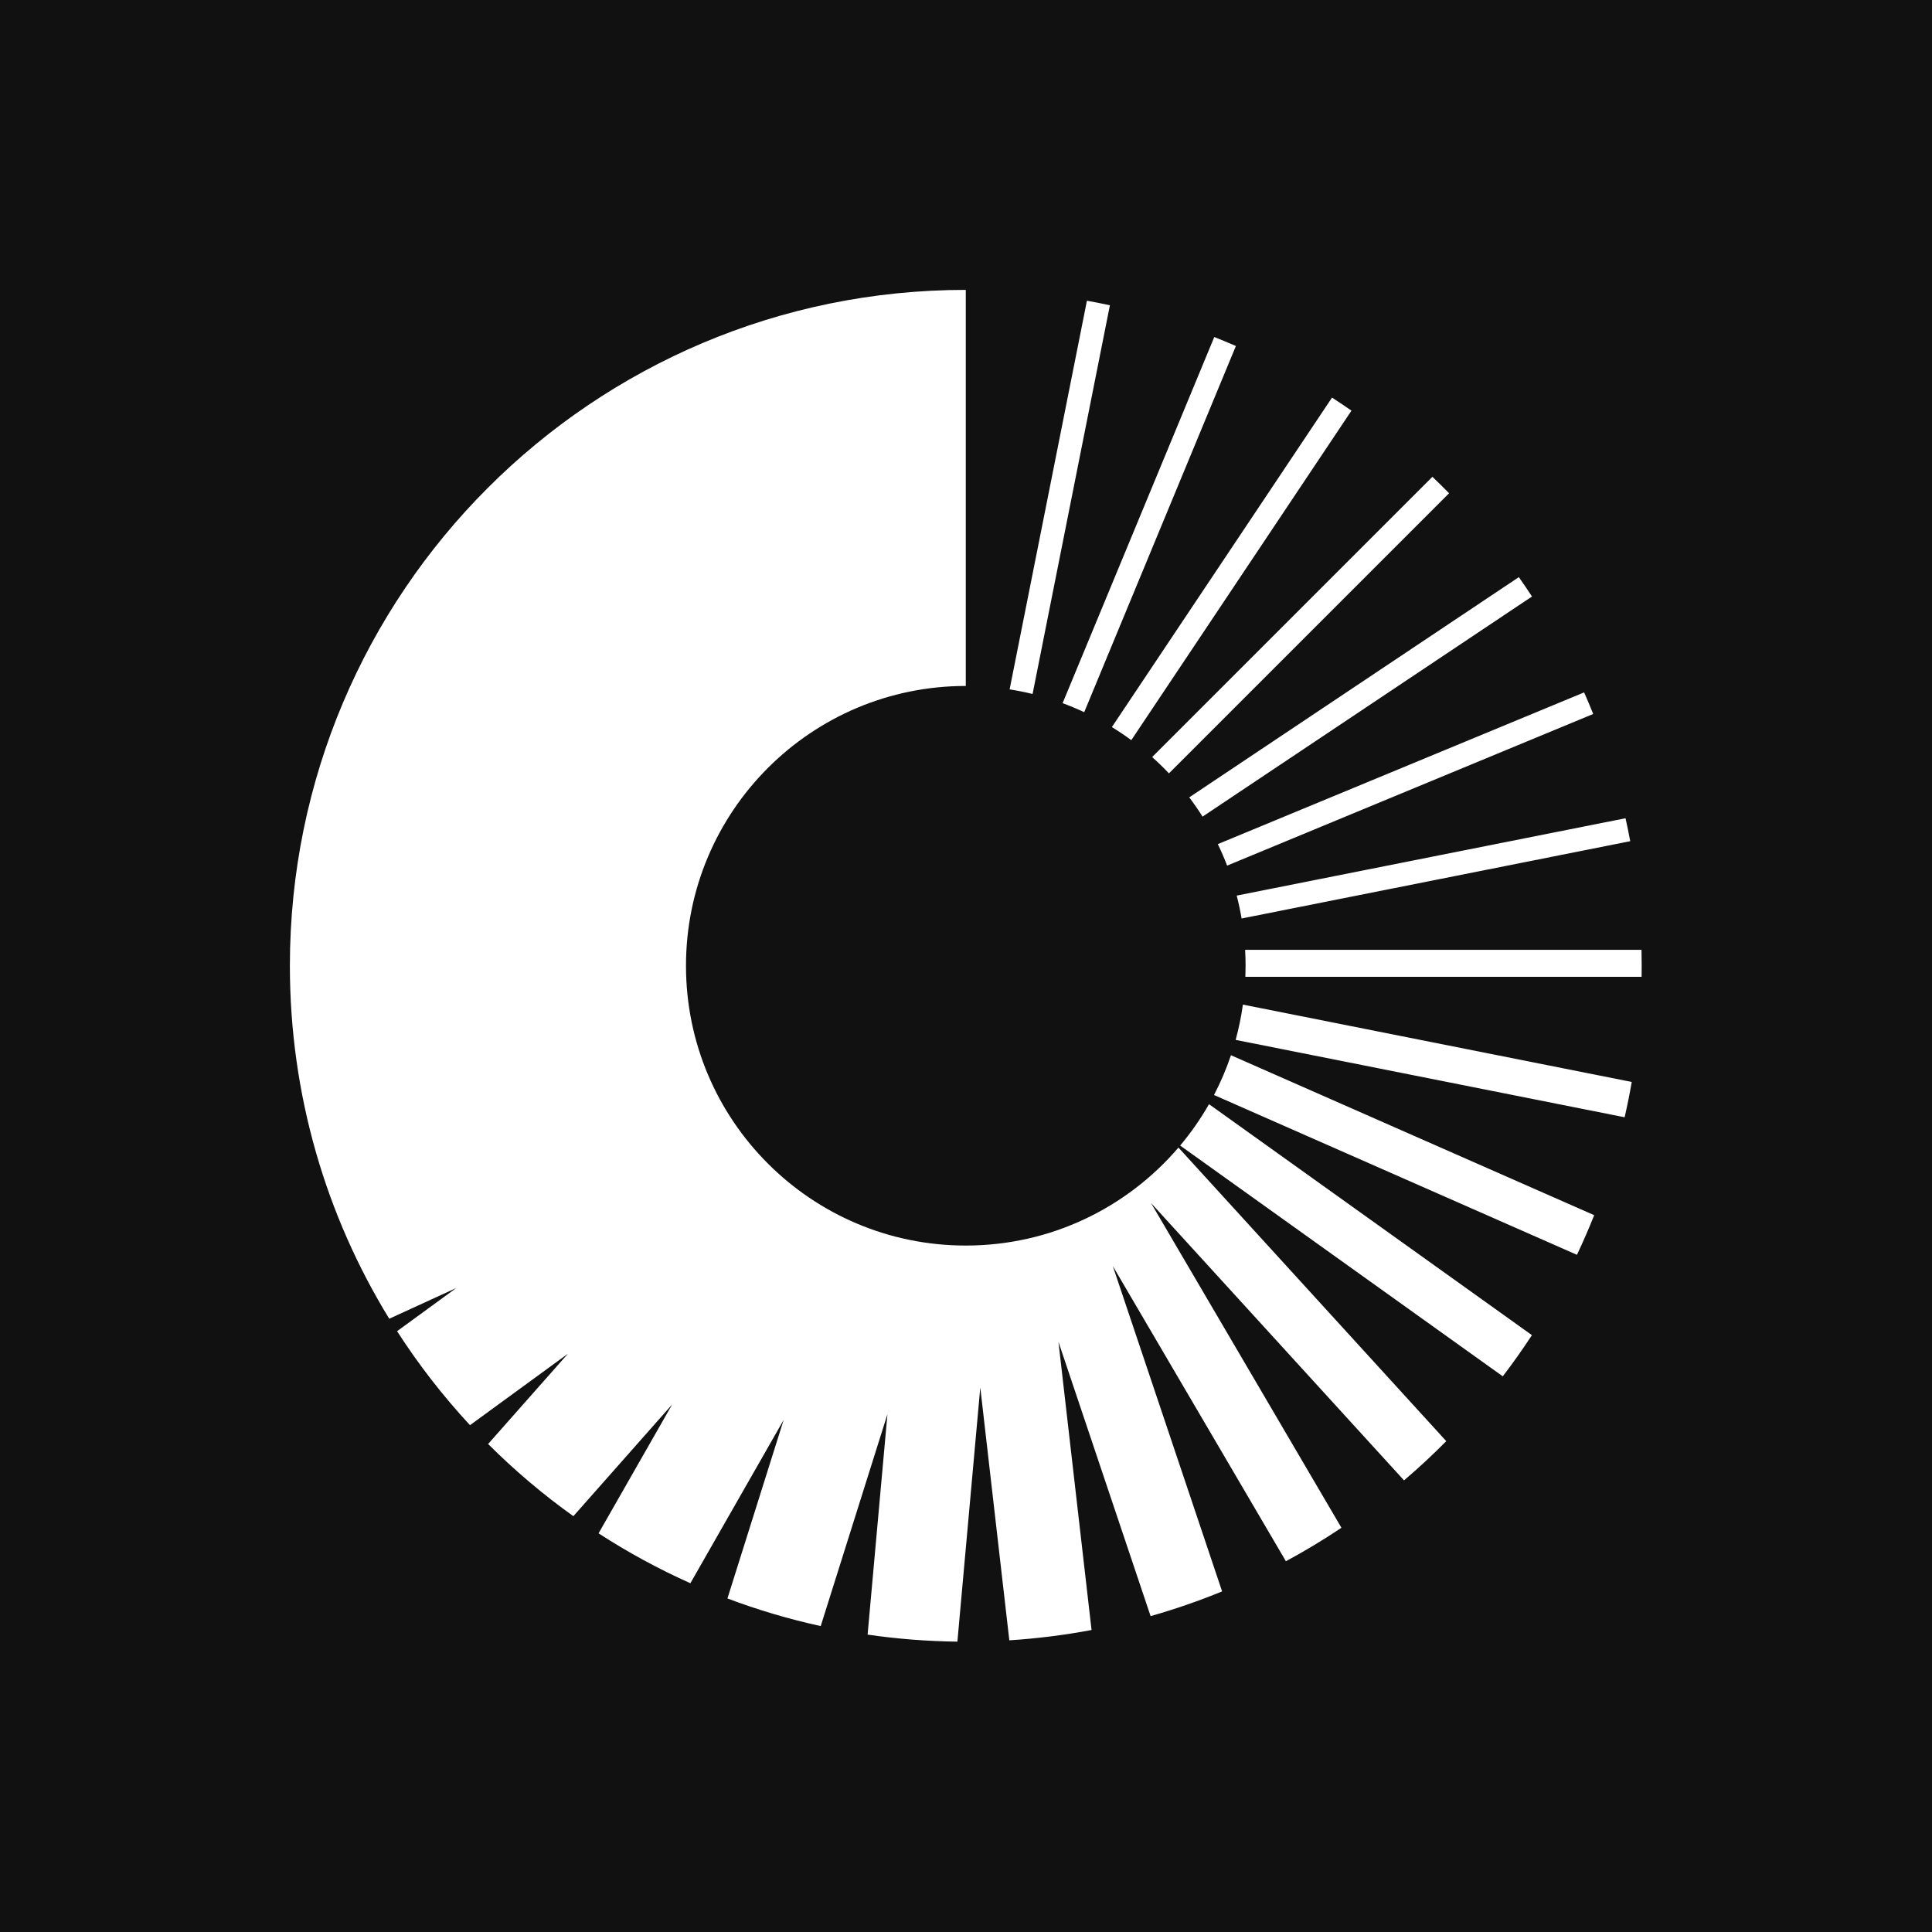
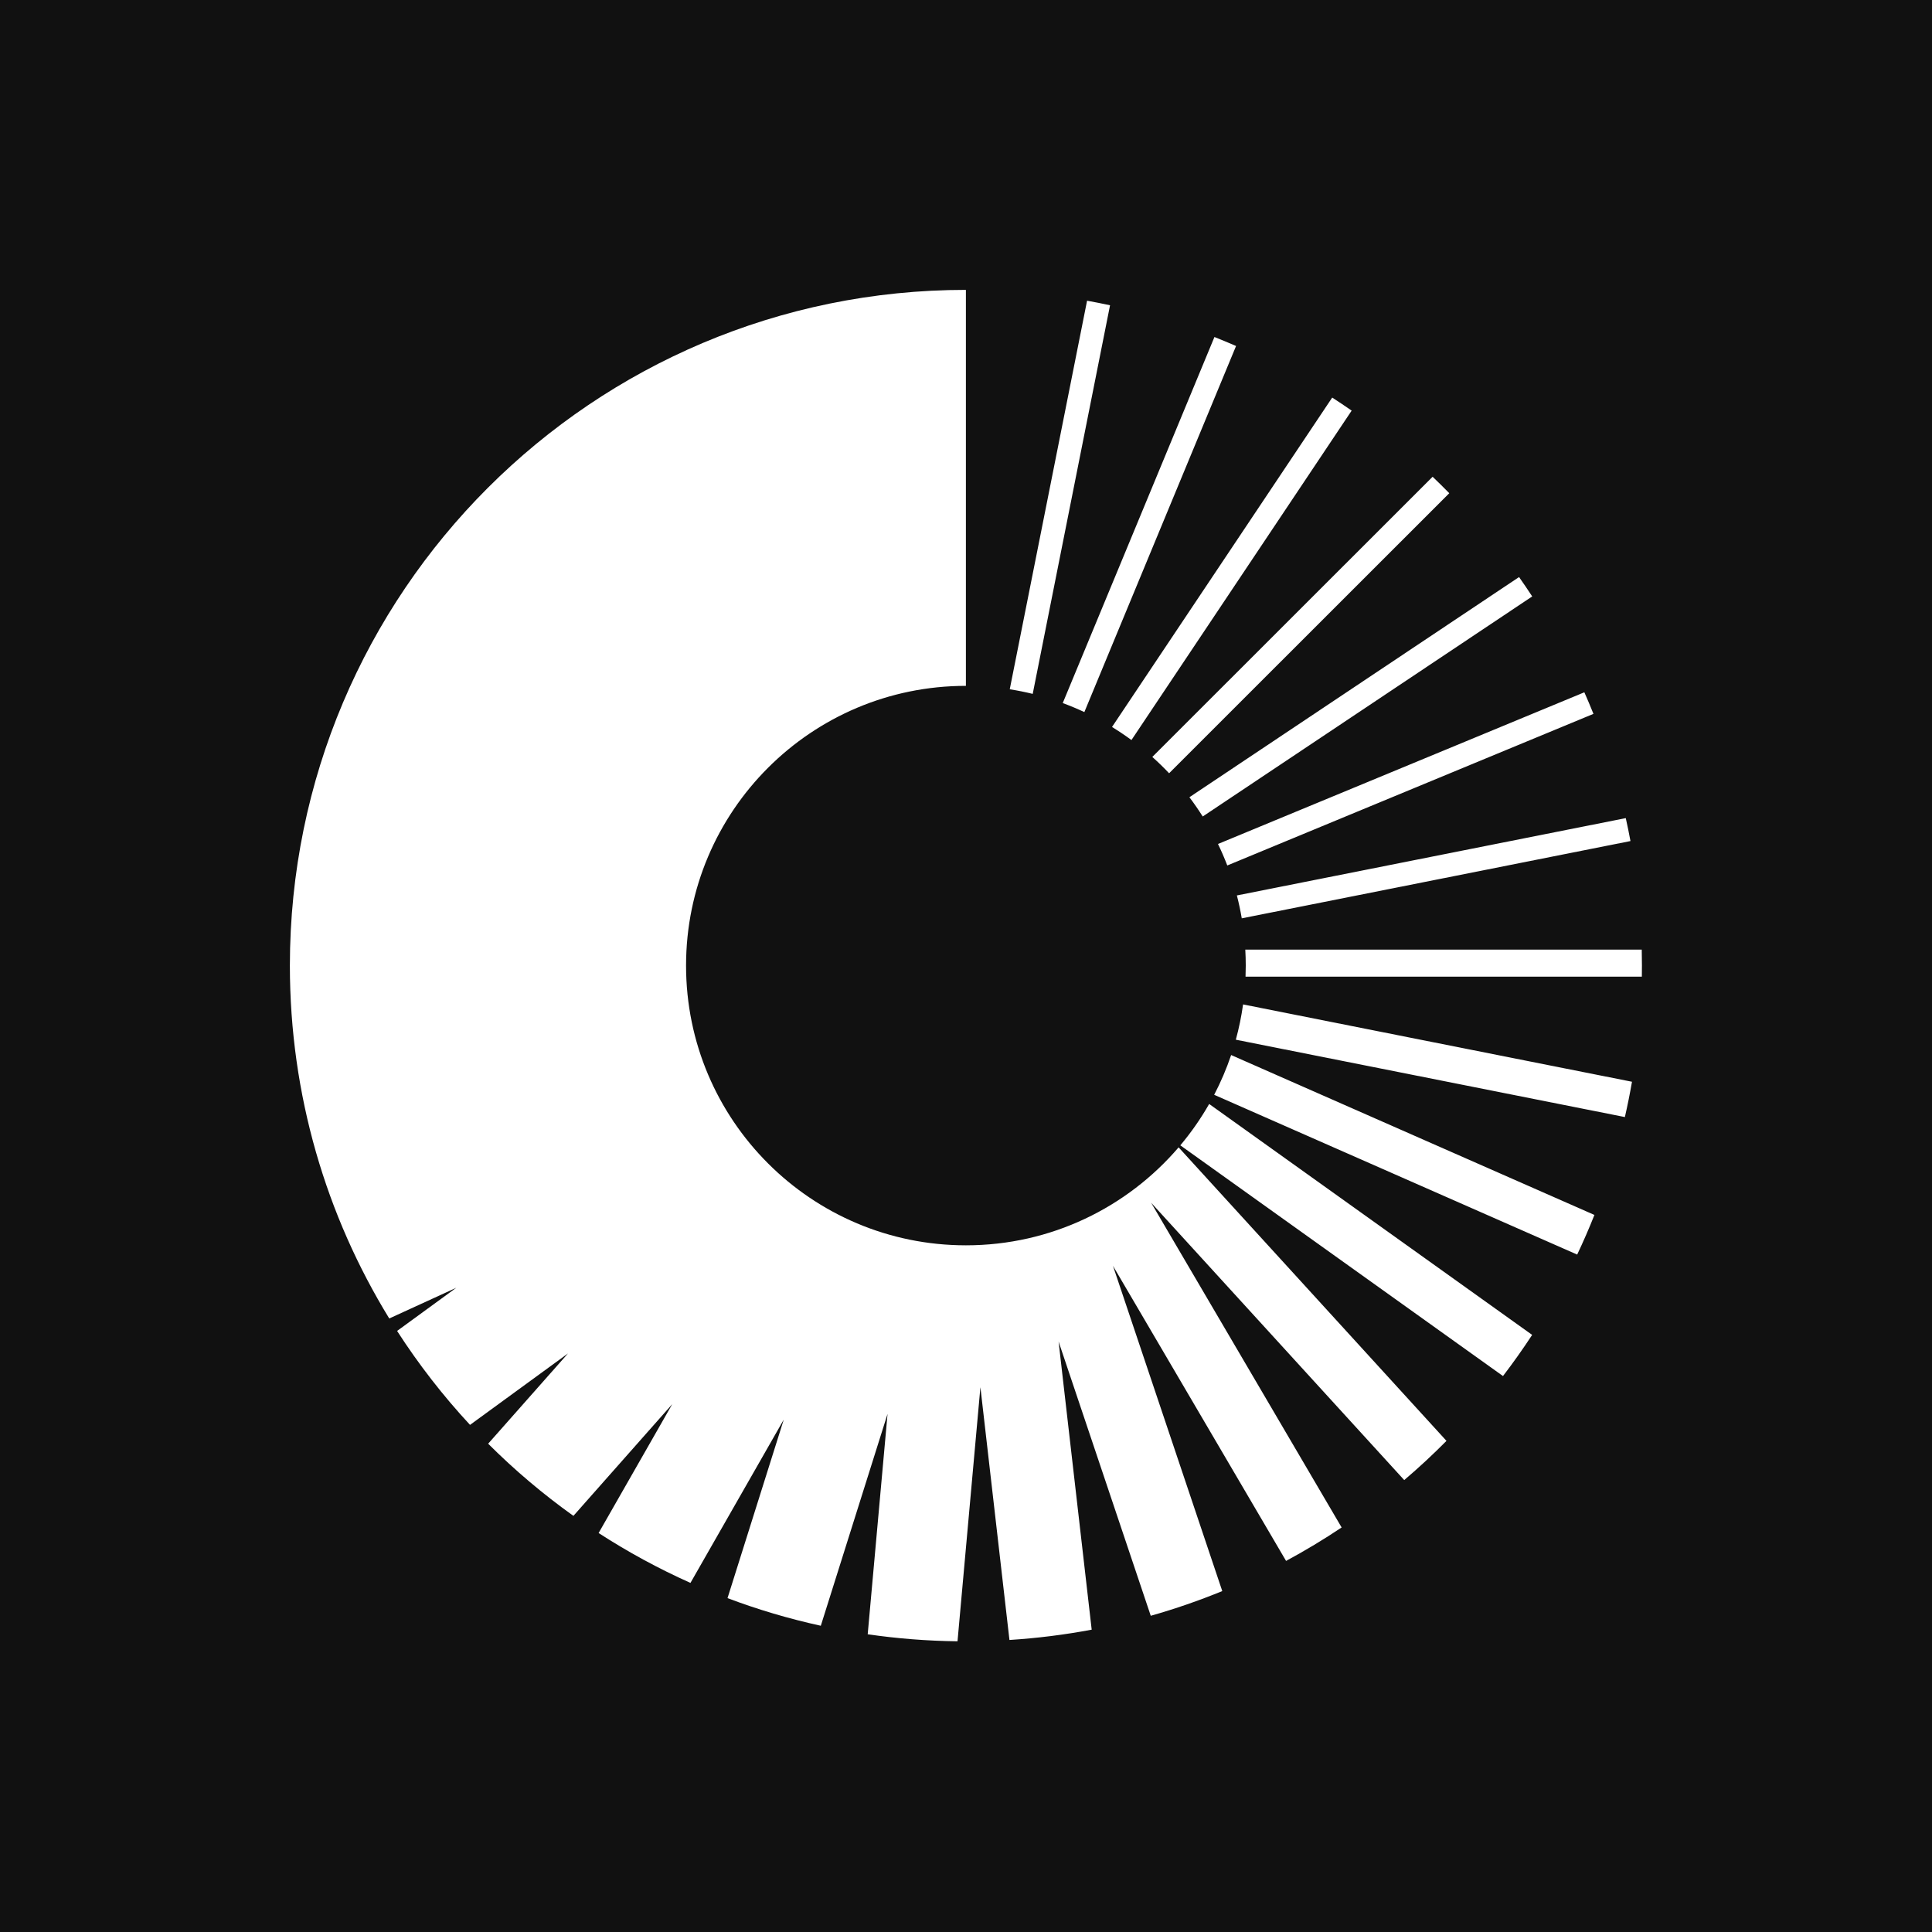
<svg xmlns="http://www.w3.org/2000/svg" width="1253" height="1253" viewBox="0 0 1253 1253" fill="none">
  <rect width="1253" height="1253" fill="#111111" />
-   <g transform="translate(188,188) scale(0.7)">
-     <path d="M626.231 366.97C483.062 366.97 366.994 483.034 366.994 626.203C366.994 769.376 483.059 885.437 626.228 885.44C705.092 885.44 775.728 850.216 823.272 794.651L1071.4 1066.66C1058.88 1079.32 1045.82 1091.44 1032.26 1103L797.843 846.016L974.276 1146.91C957.663 1158.04 940.49 1168.39 922.806 1177.91L762.449 904.435L863.713 1205.86C842.202 1214.68 820.091 1222.34 797.46 1228.76L712.076 974.595L742.751 1241.63C717.843 1246.32 692.419 1249.53 666.569 1251.18L639.663 1016.93L618.456 1252.41C590.233 1252.06 562.462 1249.86 535.258 1245.9L553.651 1041.64L491.823 1238C462.176 1231.51 433.314 1222.93 405.4 1212.41L457.483 1046.99L371.072 1198.29C341.424 1185.04 312.994 1169.56 285.997 1152.06L354.225 1032.6L262.657 1136.17C234.504 1116.06 208.085 1093.68 183.67 1069.29L257.646 985.622L166.871 1051.85C141.908 1024.92 119.281 995.79 99.318 964.786L154.156 924.777L92.059 953.237C33.668 858.058 0 746.077 0 626.23C0 280.374 280.373 0 626.231 0V366.97ZM1150.76 968.451C1142.22 981.509 1133.21 994.229 1123.75 1006.59L824.854 792.786C834.859 780.869 843.811 768.039 851.568 754.441L1150.76 968.451ZM1208.45 857.287C1203.5 869.732 1198.17 881.982 1192.47 894.018L856.206 745.945C862.35 734.166 867.618 721.855 871.92 709.101L1208.45 857.287ZM1243.24 733.856C1241.34 744.865 1239.14 755.775 1236.66 766.58L876.263 694.887C879.178 684.246 881.435 673.333 882.981 662.193L1243.24 733.856ZM1252.28 611.418C1252.4 616.341 1252.46 621.28 1252.46 626.23C1252.46 629.645 1252.43 633.051 1252.38 636.451H885.264C885.395 633.051 885.462 629.636 885.462 626.203C885.462 621.242 885.319 616.312 885.042 611.418H1252.28ZM1237.49 489.534C1239.06 496.576 1240.51 503.666 1241.84 510.793L881.773 582.413C880.553 575.236 879.038 568.155 877.24 561.191L1237.49 489.534ZM1199.11 372.935C1202.04 379.54 1204.85 386.2 1207.55 392.925L868.359 533.421C865.759 526.641 862.884 519.998 859.743 513.504L1199.11 372.935ZM1138.64 266.14C1142.8 272.05 1146.86 278.039 1150.82 284.096L845.606 488.036C841.736 481.907 837.62 475.95 833.266 470.183L1138.64 266.14ZM1058.56 173.184C1063.79 178.178 1068.94 183.259 1074 188.43L814.461 447.964C809.485 442.713 804.293 437.667 798.899 432.845L1058.56 173.184ZM965.546 99.808C971.625 103.735 977.635 107.764 983.565 111.893L779.581 417.178C773.758 412.903 767.755 408.86 761.579 405.072L965.546 99.808ZM856.454 43.676C863.187 46.34 869.865 49.116 876.485 52.005L735.953 391.27C729.424 388.217 722.747 385.427 715.935 382.914L856.454 43.676ZM738.469 10.033C745.605 11.324 752.697 12.734 759.749 14.265L688.117 374.403C681.133 372.693 674.035 371.269 666.844 370.136L738.469 10.033Z" fill="white" />
+   <g transform="translate(188,188) scale(0.4088)">
+     <path d="M1072.5 628.215C827.307 628.215 628.527 826.906 628.527 1072C628.527 1317.1 827.303 1515.78 1072.5 1515.79C1207.56 1515.79 1328.54 1455.48 1409.96 1360.36L1834.92 1826.02C1813.47 1847.69 1791.11 1868.44 1767.89 1888.23L1366.41 1448.29L1668.58 1963.4C1640.13 1982.44 1610.71 2000.16 1580.43 2016.47L1305.8 1548.3L1479.22 2064.31C1442.38 2079.41 1404.52 2092.52 1365.76 2103.51L1219.53 1668.41L1272.06 2125.55C1229.4 2133.57 1185.86 2139.08 1141.59 2141.89L1095.51 1740.88L1059.19 2144C1010.85 2143.41 963.292 2139.63 916.701 2132.85L948.201 1783.19L842.313 2119.33C791.538 2108.23 742.108 2093.53 694.302 2075.52L783.501 1792.34L635.51 2051.35C584.735 2028.67 536.044 2002.17 489.808 1972.21L606.658 1767.71L449.835 1945C401.62 1910.58 356.374 1872.27 314.56 1830.52L441.253 1687.29L285.789 1800.66C243.036 1754.56 204.285 1704.69 170.096 1651.62L264.013 1583.13L157.663 1631.85C57.661 1468.91 0 1277.21 0 1072.04C0 479.973 480.176 0 1072.5 0V628.215ZM1970.83 1657.89C1956.21 1680.25 1940.78 1702.02 1924.58 1723.18L1412.67 1357.17C1429.81 1336.77 1445.14 1314.81 1458.42 1291.53L1970.83 1657.89ZM2069.63 1467.59C2061.16 1488.9 2052.03 1509.87 2042.27 1530.47L1466.37 1276.98C1476.89 1256.82 1485.91 1235.74 1493.28 1213.91L2069.63 1467.59ZM2129.22 1256.29C2125.96 1275.14 2122.19 1293.81 2117.95 1312.31L1500.72 1189.58C1505.71 1171.36 1509.57 1152.68 1512.22 1133.61L2129.22 1256.29ZM2144.71 1046.69C2144.9 1055.12 2145 1063.57 2145 1072.04C2145 1077.89 2144.96 1083.72 2144.86 1089.54H1516.13C1516.36 1083.72 1516.47 1077.87 1516.47 1072C1516.47 1063.5 1516.23 1055.07 1515.75 1046.69H2144.71ZM2119.37 838.033C2122.06 850.089 2124.54 862.225 2126.82 874.427L1510.15 997.033C1508.06 984.747 1505.47 972.625 1502.39 960.704L2119.37 838.033ZM2053.64 638.428C2058.65 649.735 2063.47 661.136 2068.1 672.648L1487.18 913.163C1482.73 901.557 1477.8 890.185 1472.43 879.068L2053.64 638.428ZM1950.07 455.606C1957.2 465.723 1964.15 475.976 1970.93 486.343L1448.21 835.47C1441.58 824.978 1434.54 814.78 1427.08 804.907L1950.07 455.606ZM1812.93 296.474C1821.89 305.023 1830.7 313.722 1839.36 322.573L1394.87 766.87C1386.35 757.881 1377.46 749.242 1368.22 740.988L1812.93 296.474ZM1653.63 170.862C1664.04 177.584 1674.33 184.482 1684.49 191.55L1335.14 714.168C1325.16 706.848 1314.88 699.928 1304.31 693.443L1653.63 170.862ZM1466.79 74.77C1478.32 79.33 1489.76 84.082 1501.1 89.027L1260.42 669.815C1249.24 664.589 1237.8 659.812 1226.13 655.511L1466.79 74.77ZM1264.73 17.175C1276.95 19.385 1289.09 21.8 1301.17 24.421L1178.49 640.941C1166.53 638.013 1154.38 635.575 1142.06 633.636L1264.73 17.175Z" fill="white" />
  </g>
</svg>
